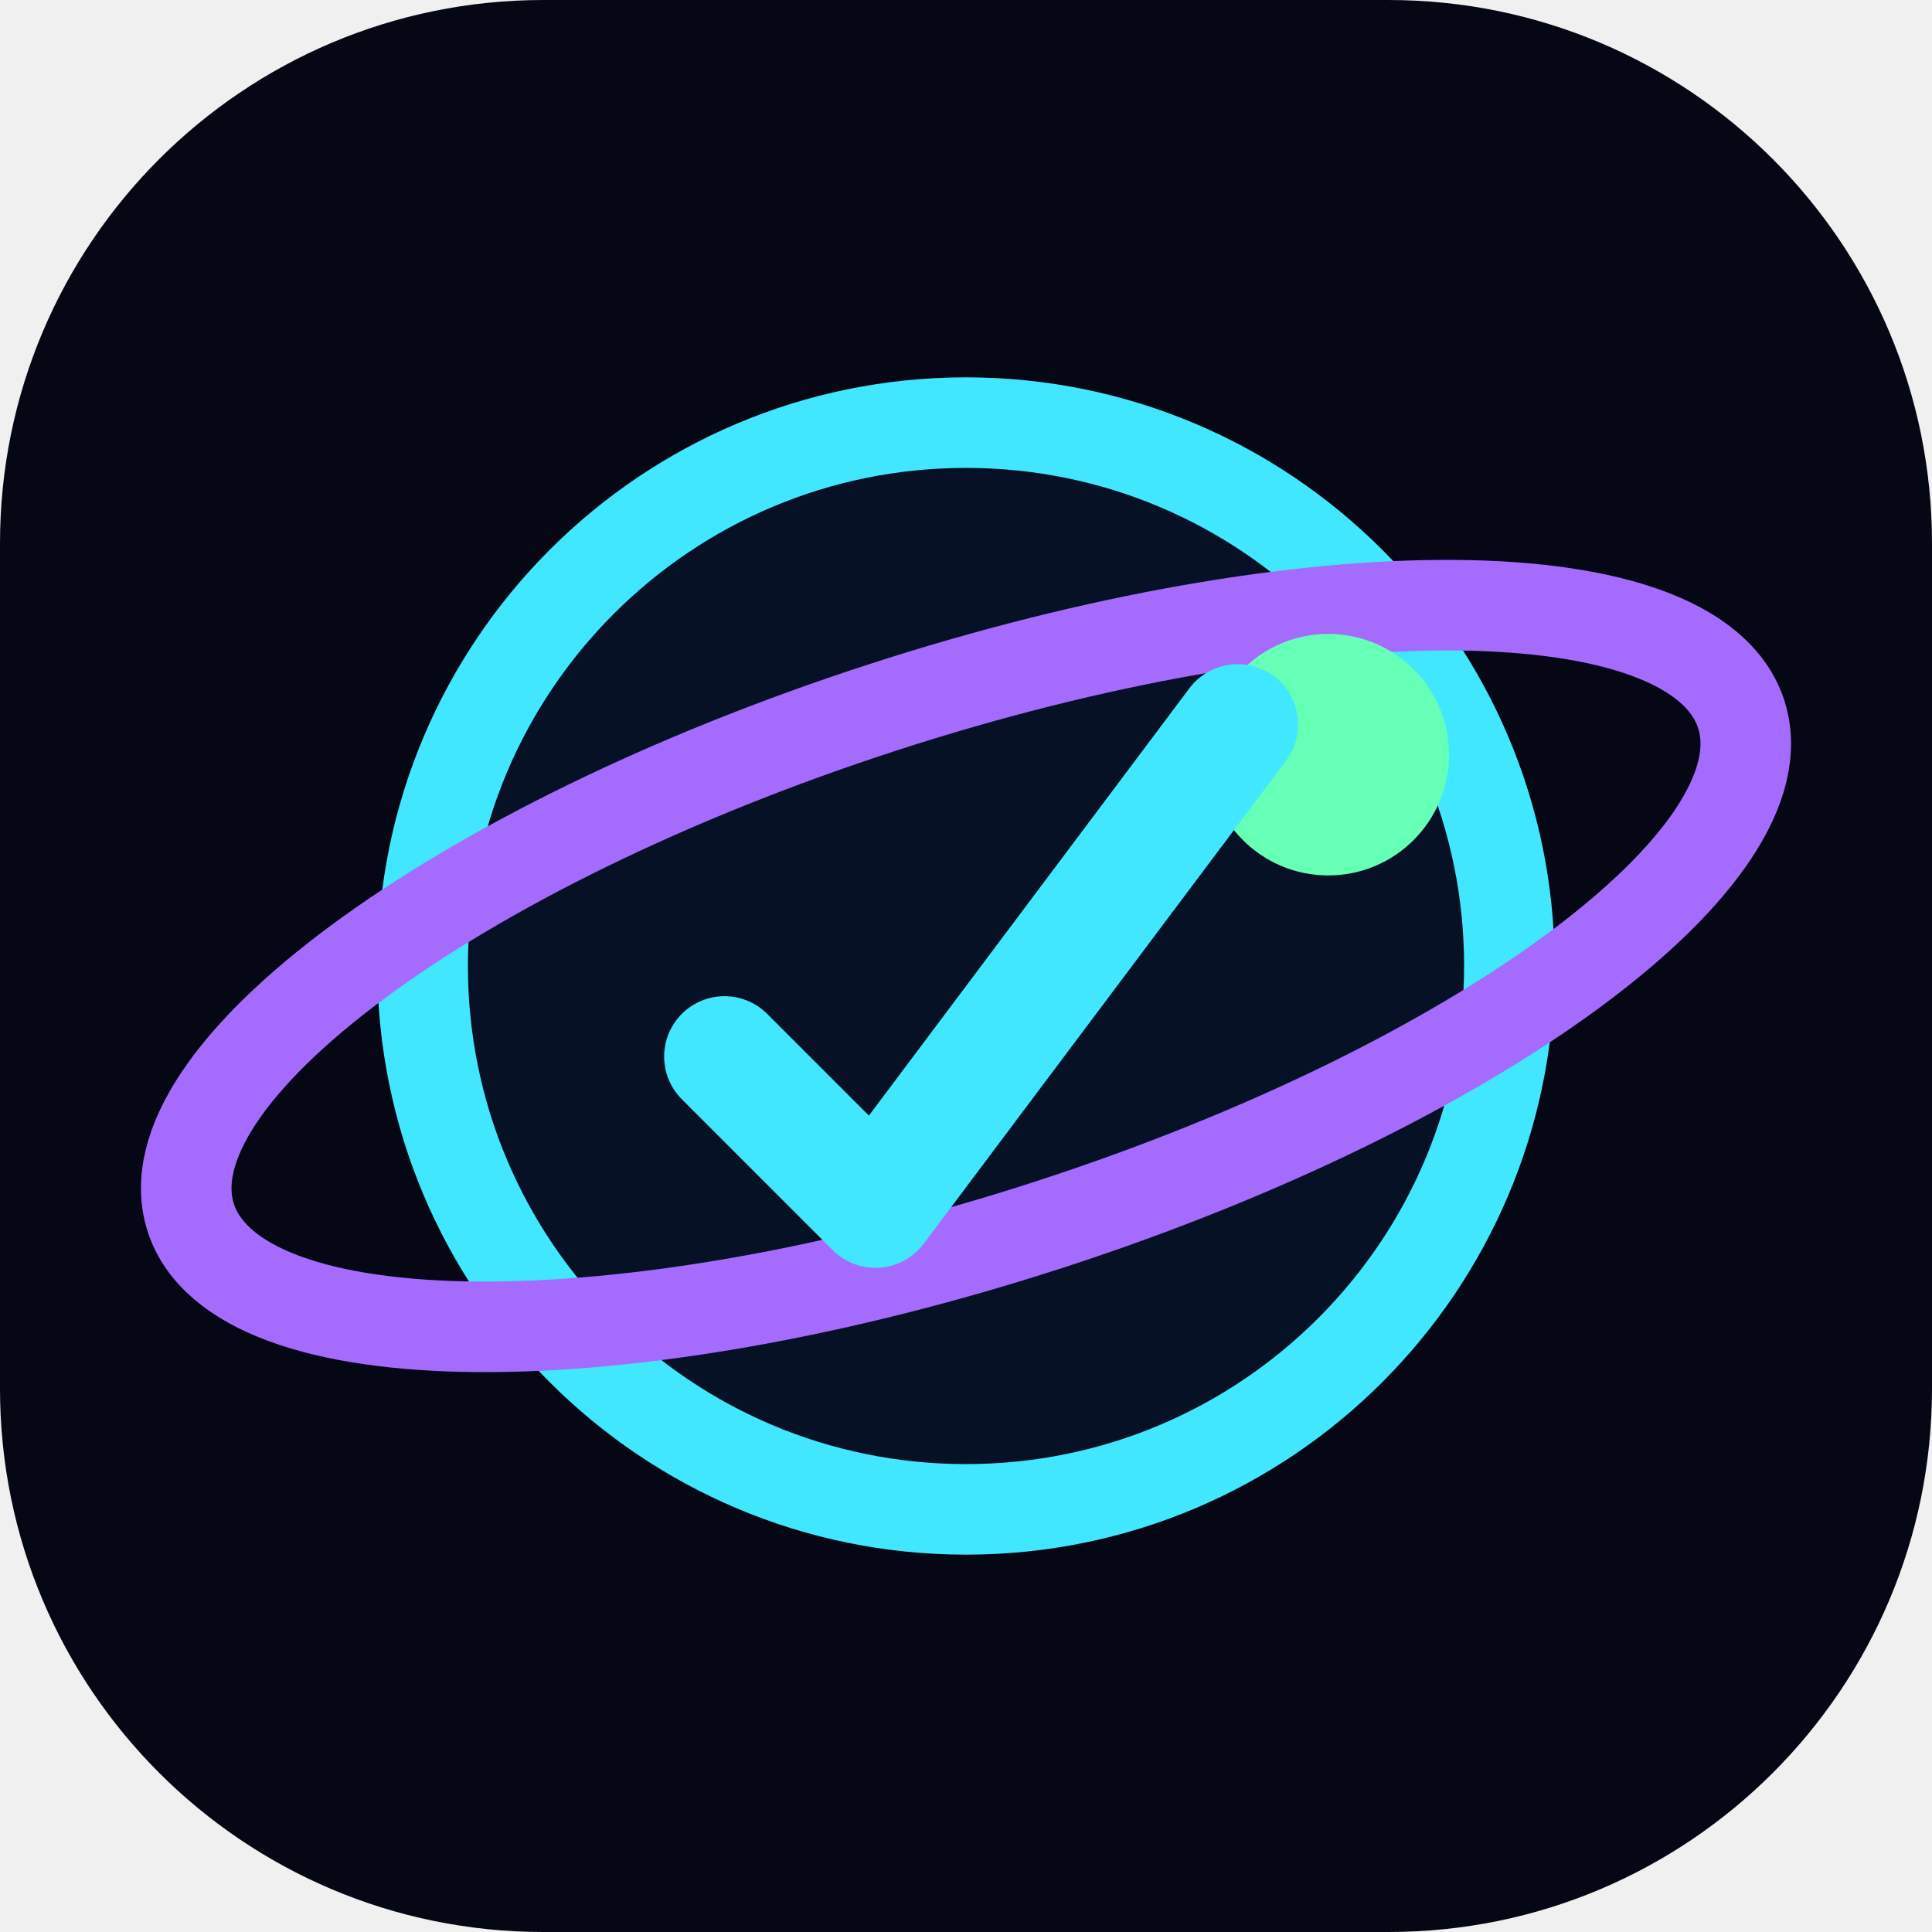
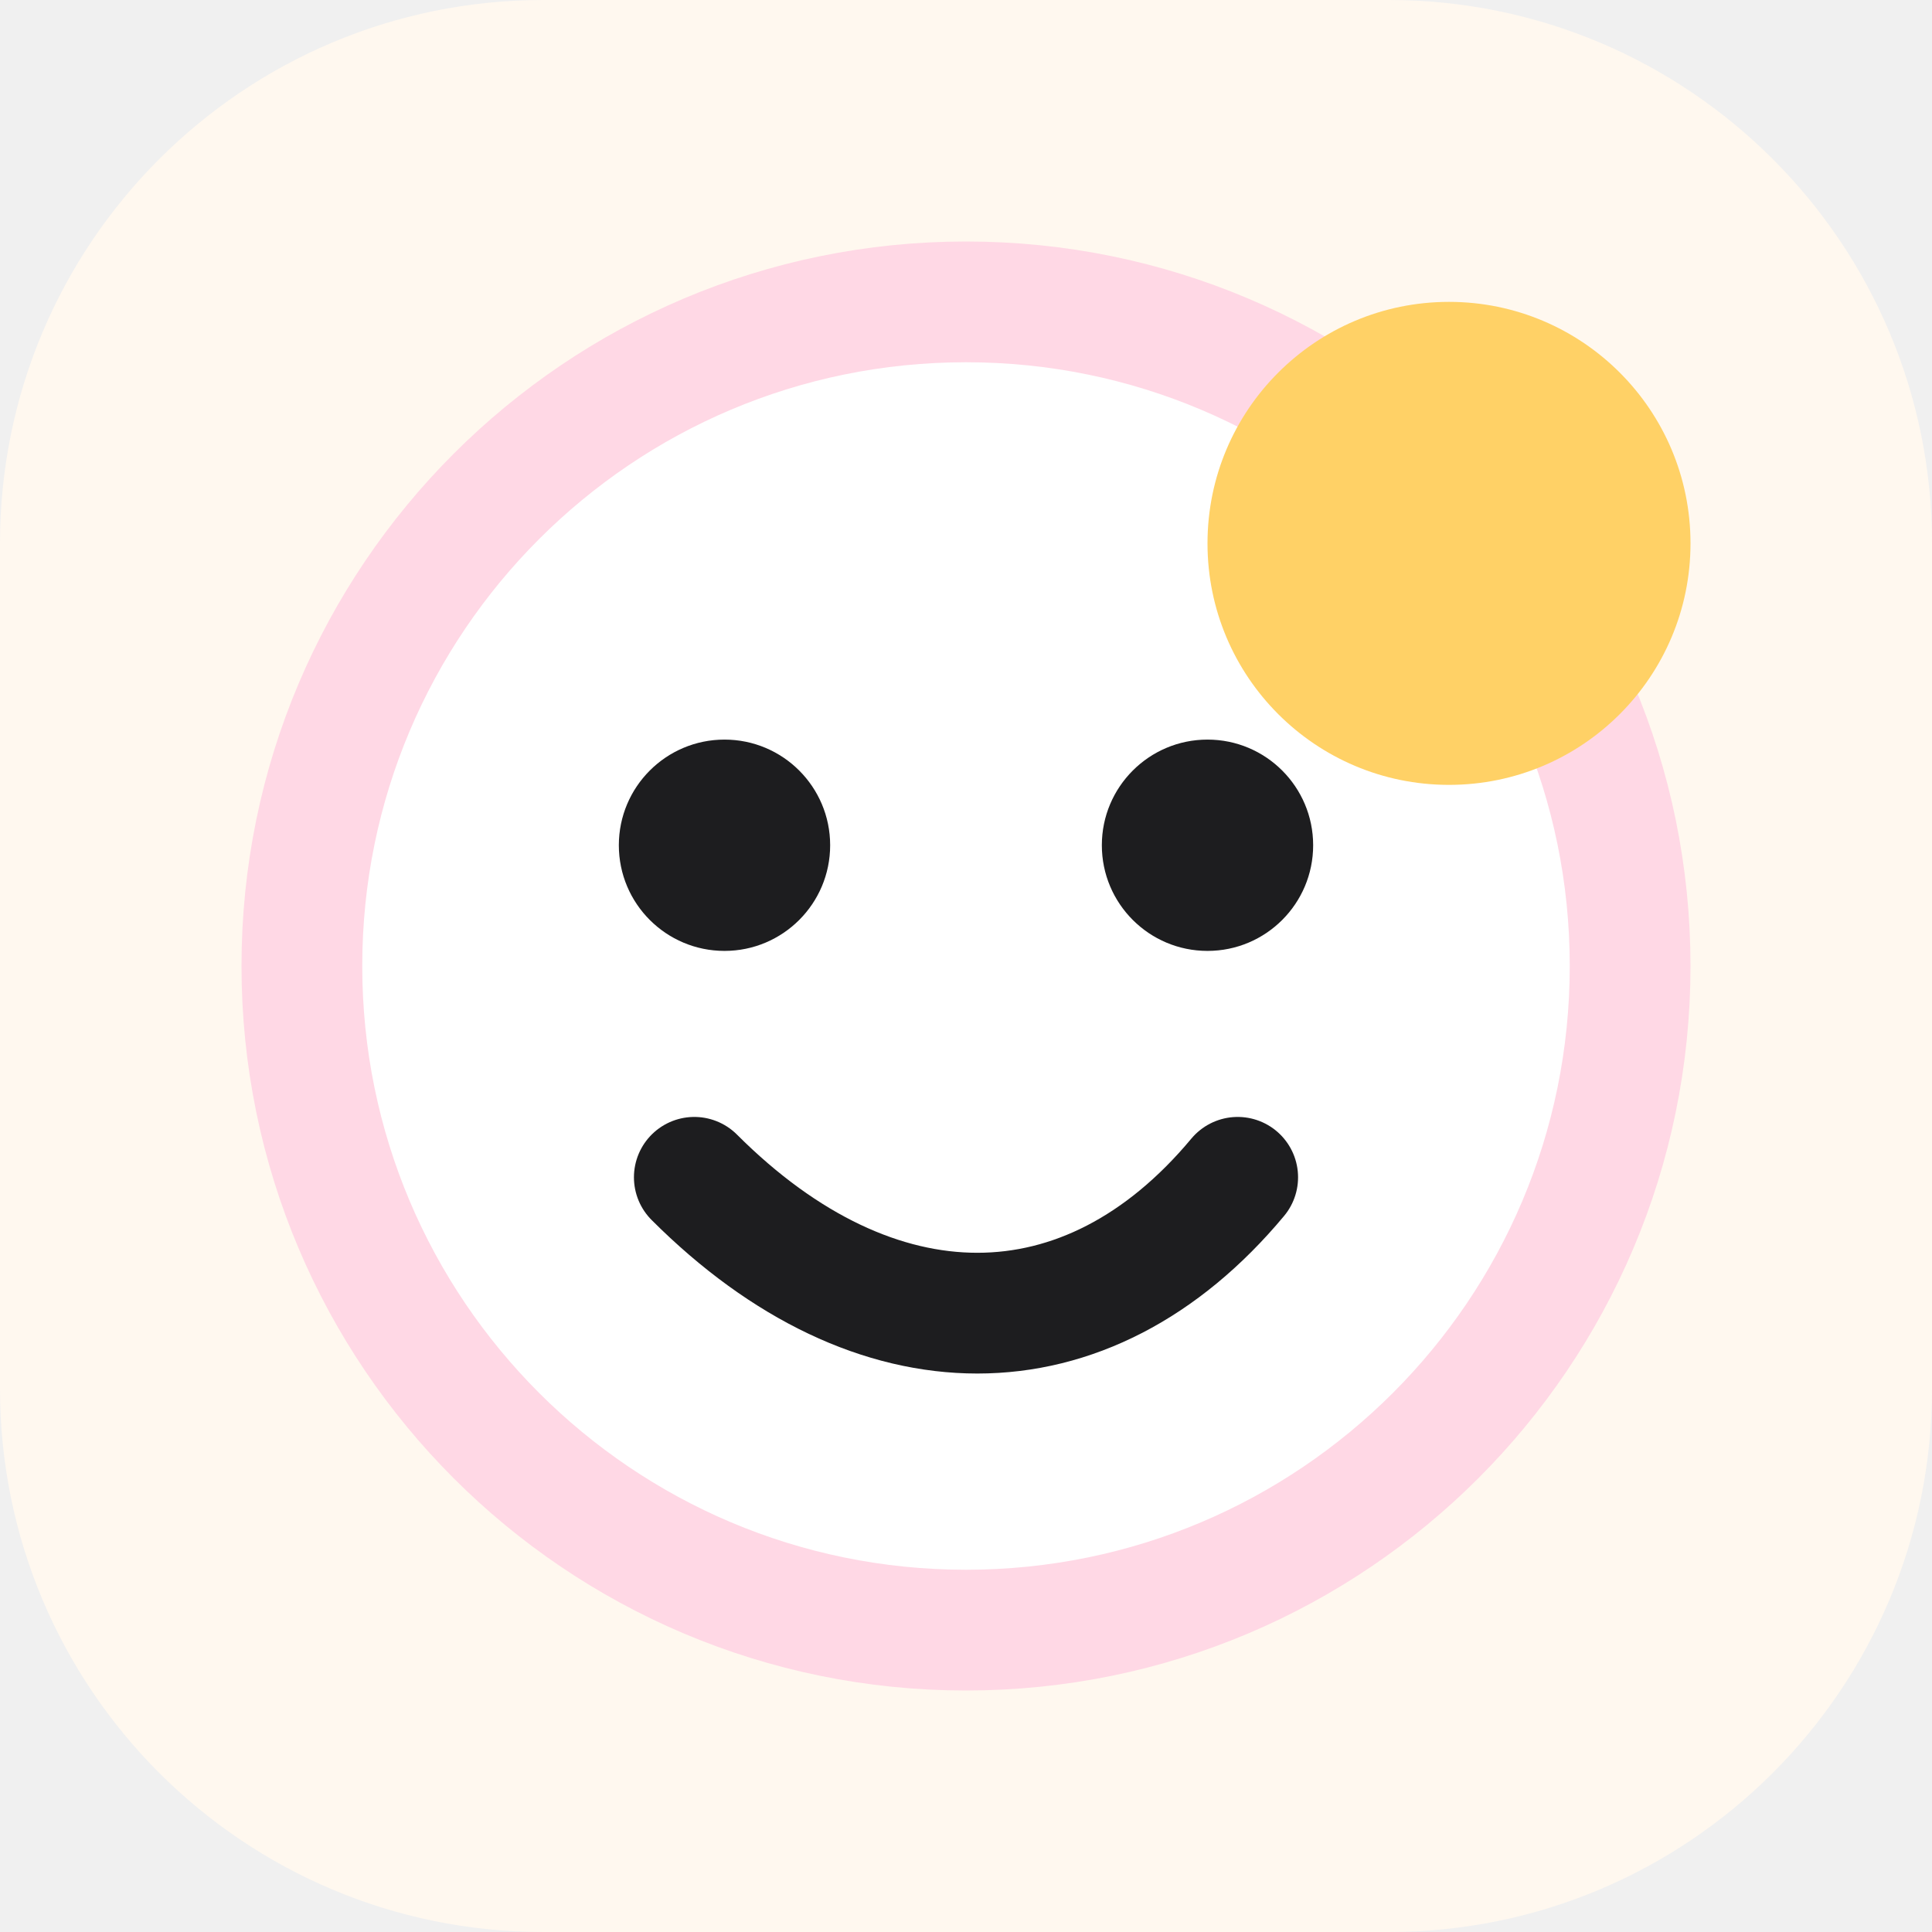
- <svg xmlns="http://www.w3.org/2000/svg" viewBox="0 0 64 64" role="img" aria-label="星际编码日志">
-   <rect width="64" height="64" rx="18" fill="#050714" />
-   <circle cx="32" cy="32" r="18" fill="#071126" stroke="#40e7ff" stroke-width="3" />
-   <ellipse cx="32" cy="32" rx="27" ry="9" fill="none" stroke="#a56bff" stroke-width="3" transform="rotate(-18 32 32)" />
-   <circle cx="44" cy="25" r="4" fill="#65ffb5" />
-   <path d="M24 35l5 5 12-16" fill="none" stroke="#40e7ff" stroke-width="4" stroke-linecap="round" stroke-linejoin="round" />
+ <svg xmlns="http://www.w3.org/2000/svg" viewBox="0 0 64 64" role="img" aria-label="日光微屿">
+   <rect width="64" height="64" rx="18" fill="#fff8ef" />
+   <circle cx="32" cy="32" r="22" fill="#ffffff" stroke="#ffd8e5" stroke-width="4" />
+   <circle cx="24" cy="28" r="3.5" fill="#1d1d1f" />
+   <circle cx="40" cy="28" r="3.5" fill="#1d1d1f" />
+   <path d="M23 39c6 6 13 6 18 0" fill="none" stroke="#1d1d1f" stroke-width="4" stroke-linecap="round" />
+   <circle cx="48" cy="18" r="8" fill="#ffd166" />
</svg>
